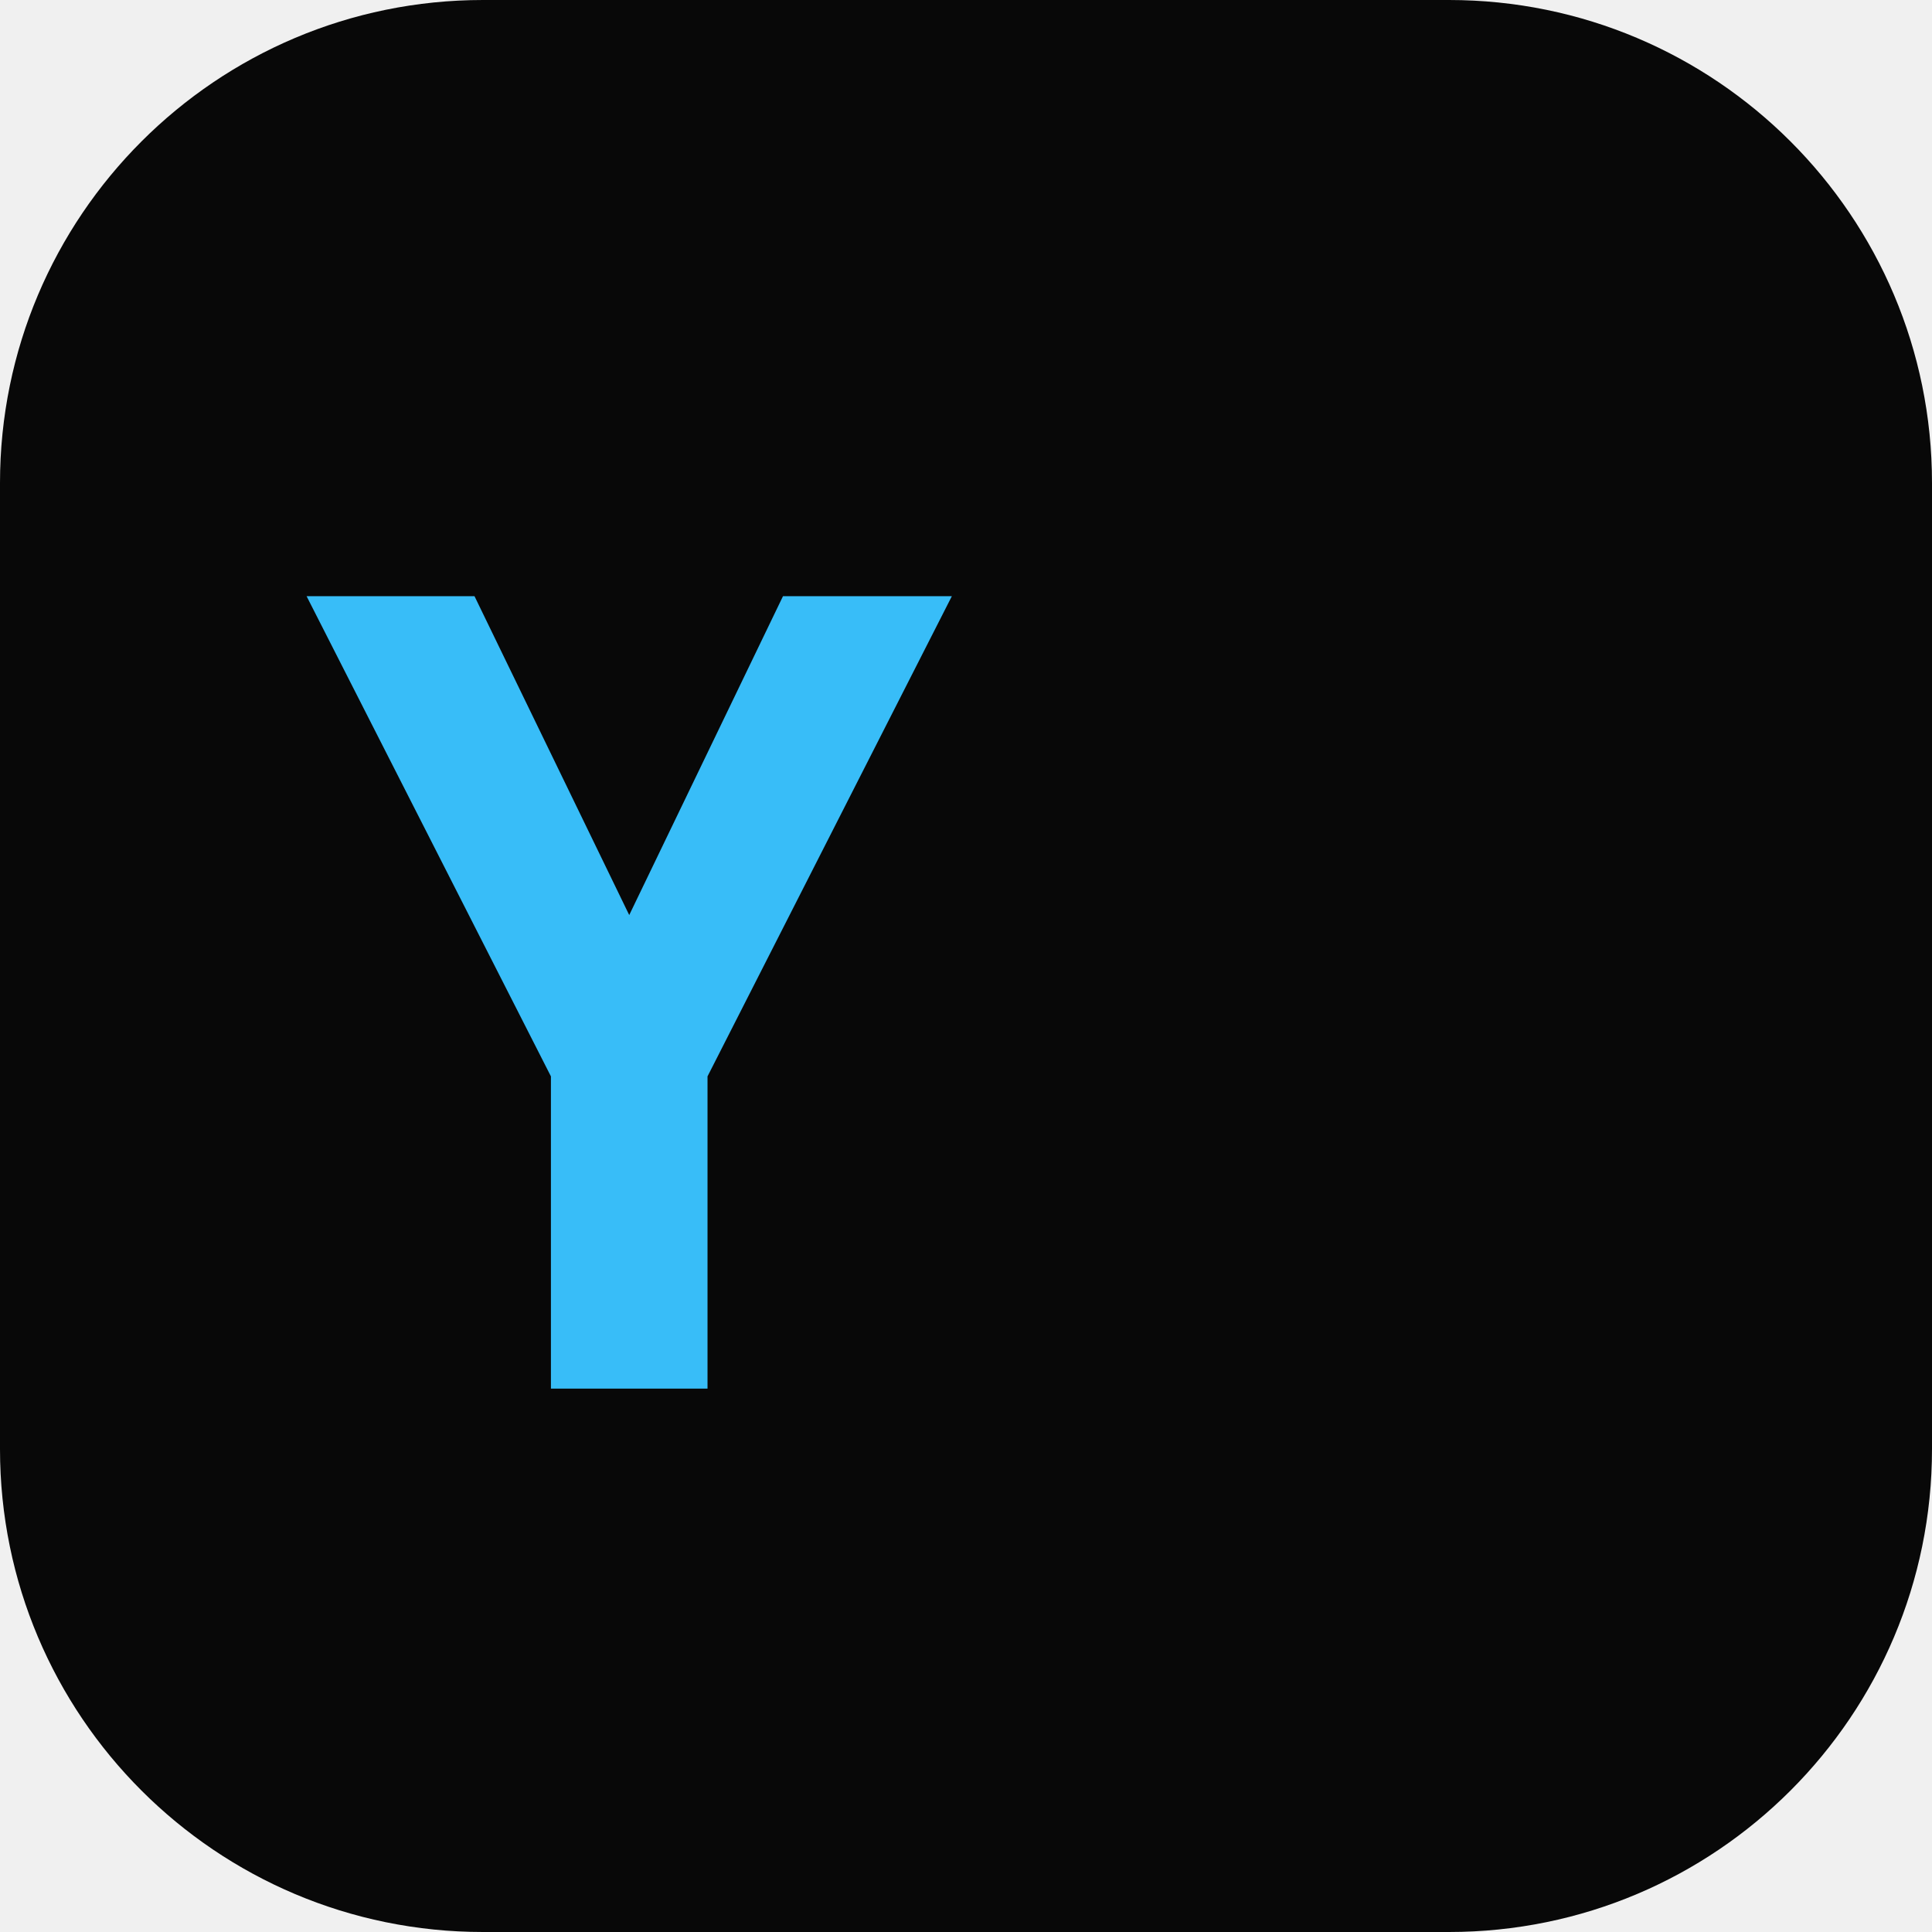
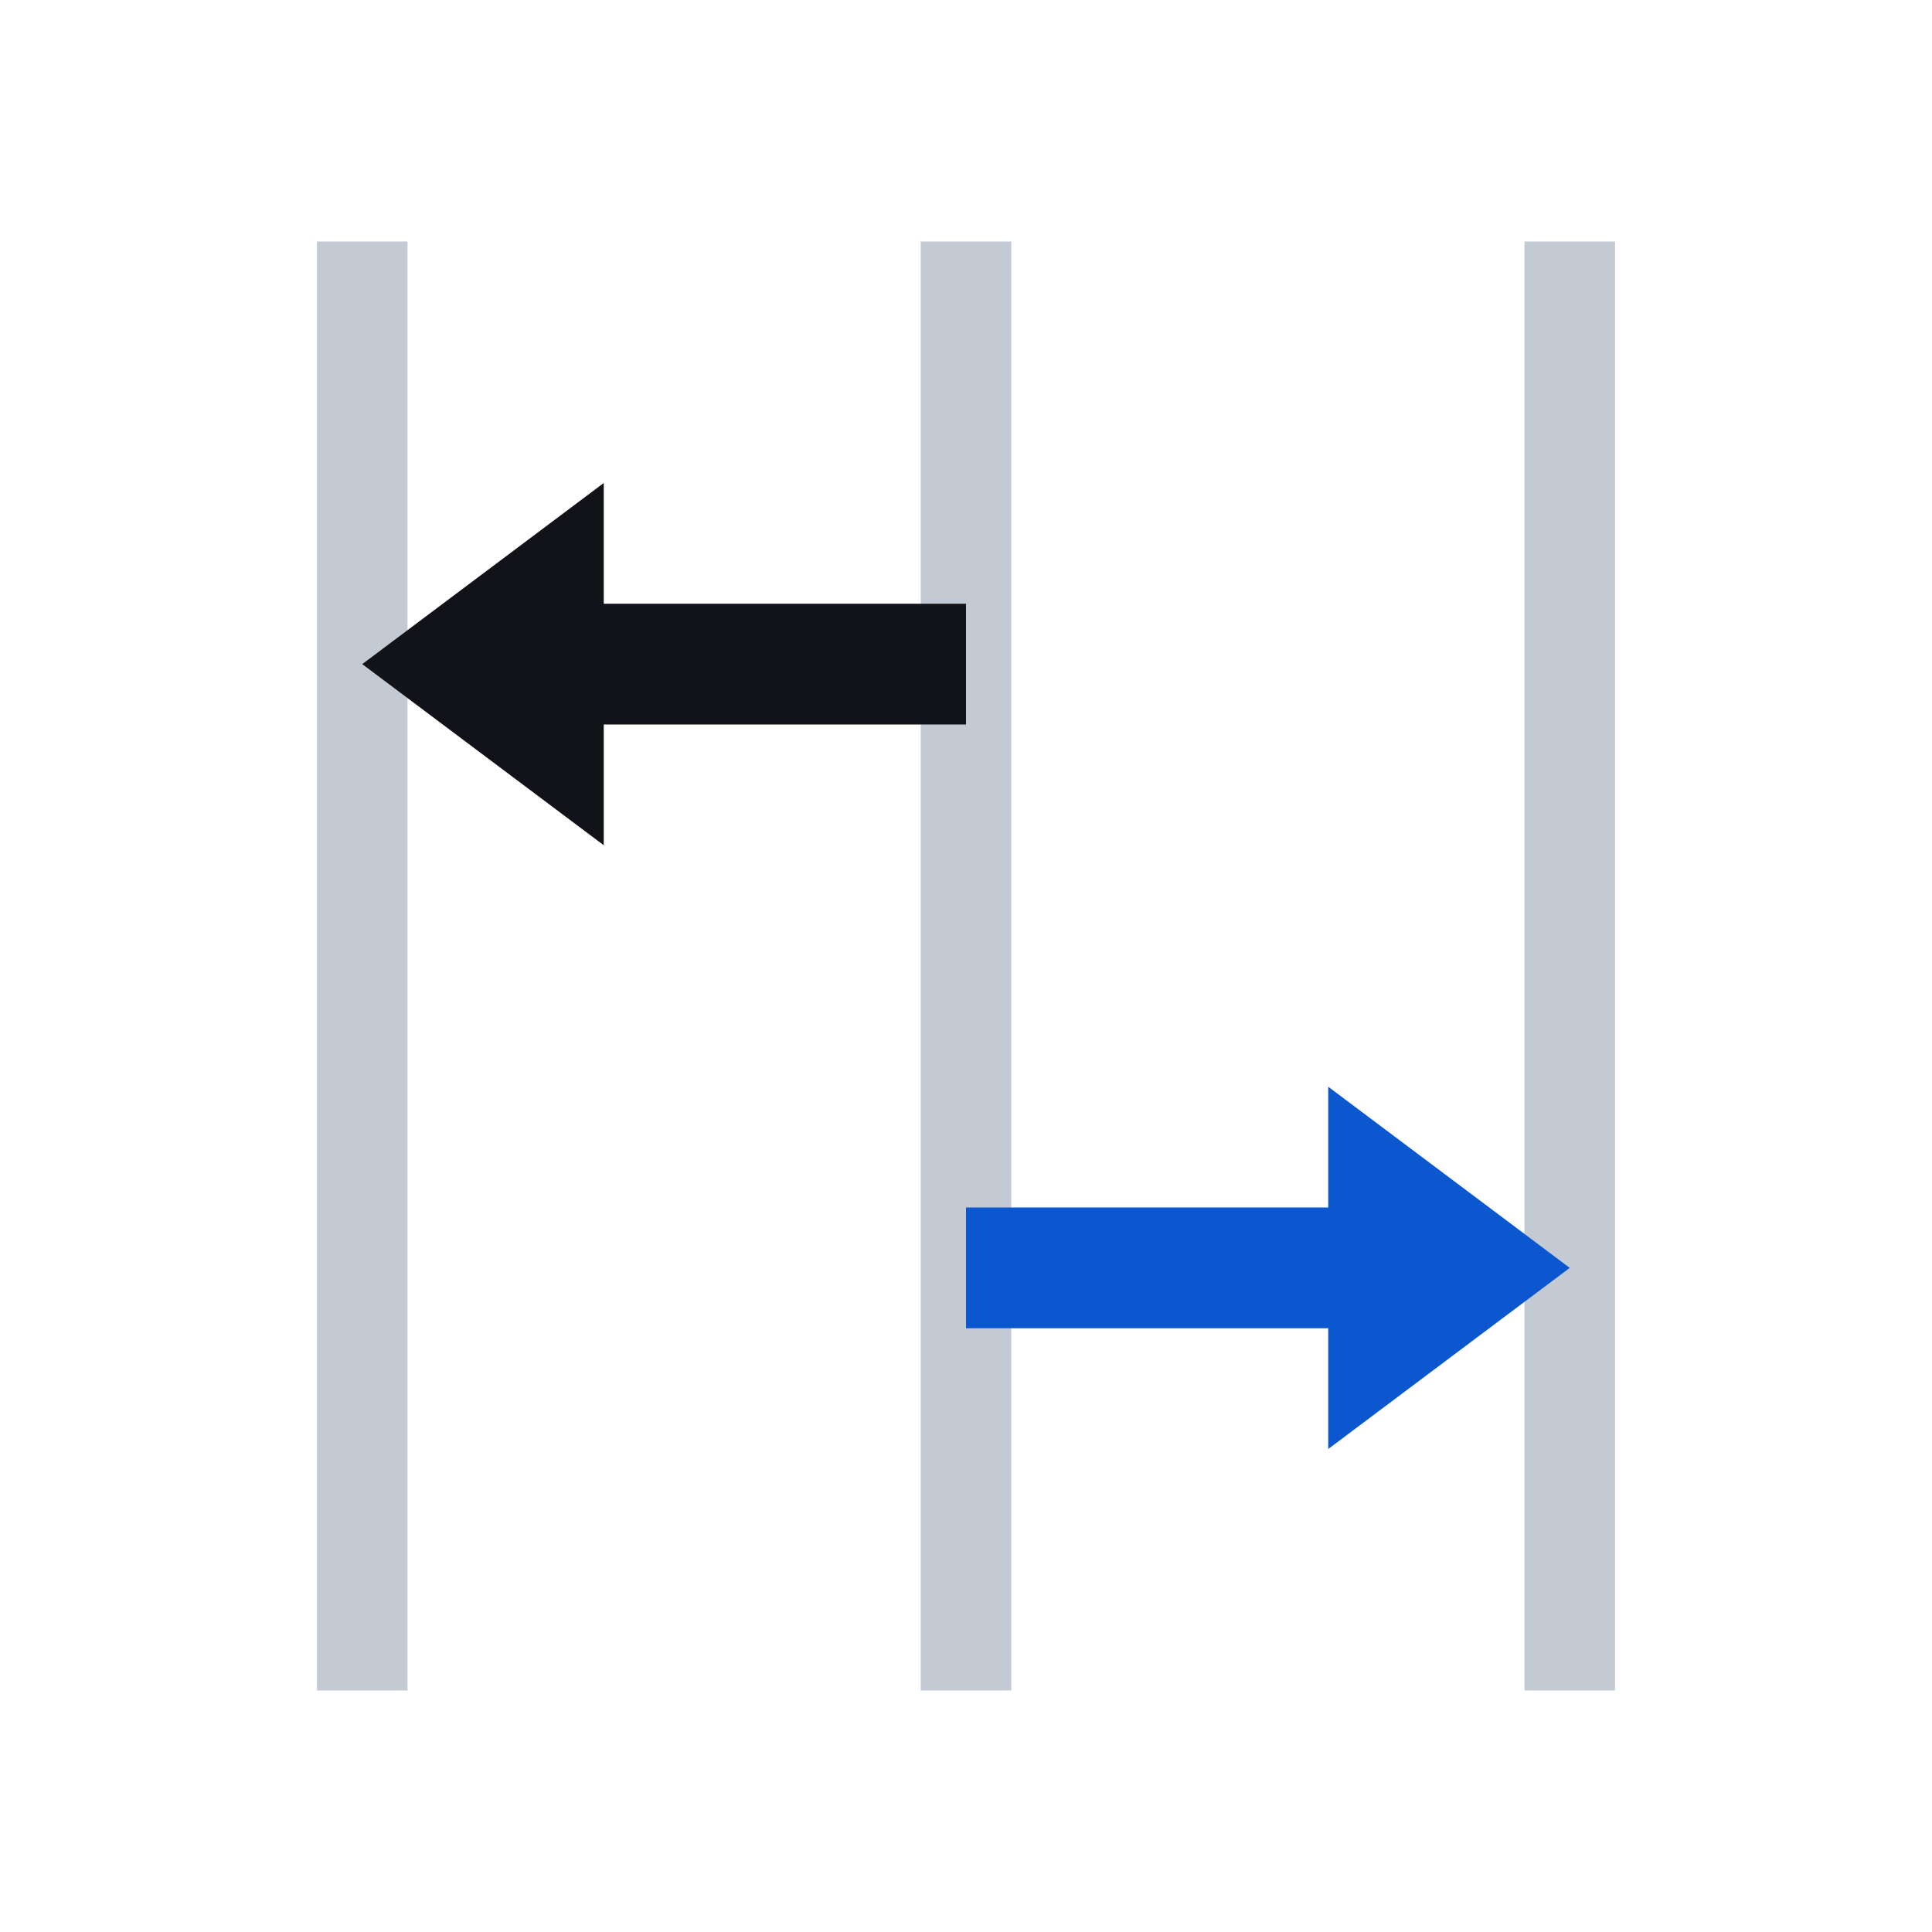
<svg xmlns="http://www.w3.org/2000/svg" viewBox="0 0 32 32" fill="none">
-   <rect width="32" height="32" rx="8" fill="#080808" />
-   <text x="5" y="23" font-family="monospace" font-size="18" font-weight="600" fill="#38bdf8">Y</text>
+   <rect width="32" height="32" fill="#ffffff" />
+   <path d="M6 4v24M16 4v24M26 4v24" stroke="#c4cad3" stroke-width="1.5" />
+   <path d="M16 11H8" stroke="#111318" stroke-width="2" />
+   <path d="M6 11l4-3v6z" fill="#111318" />
+   <path d="M16 21h8" stroke="#0b57d0" stroke-width="2" />
+   <path d="M26 21l-4-3v6z" fill="#0b57d0" />
</svg>
